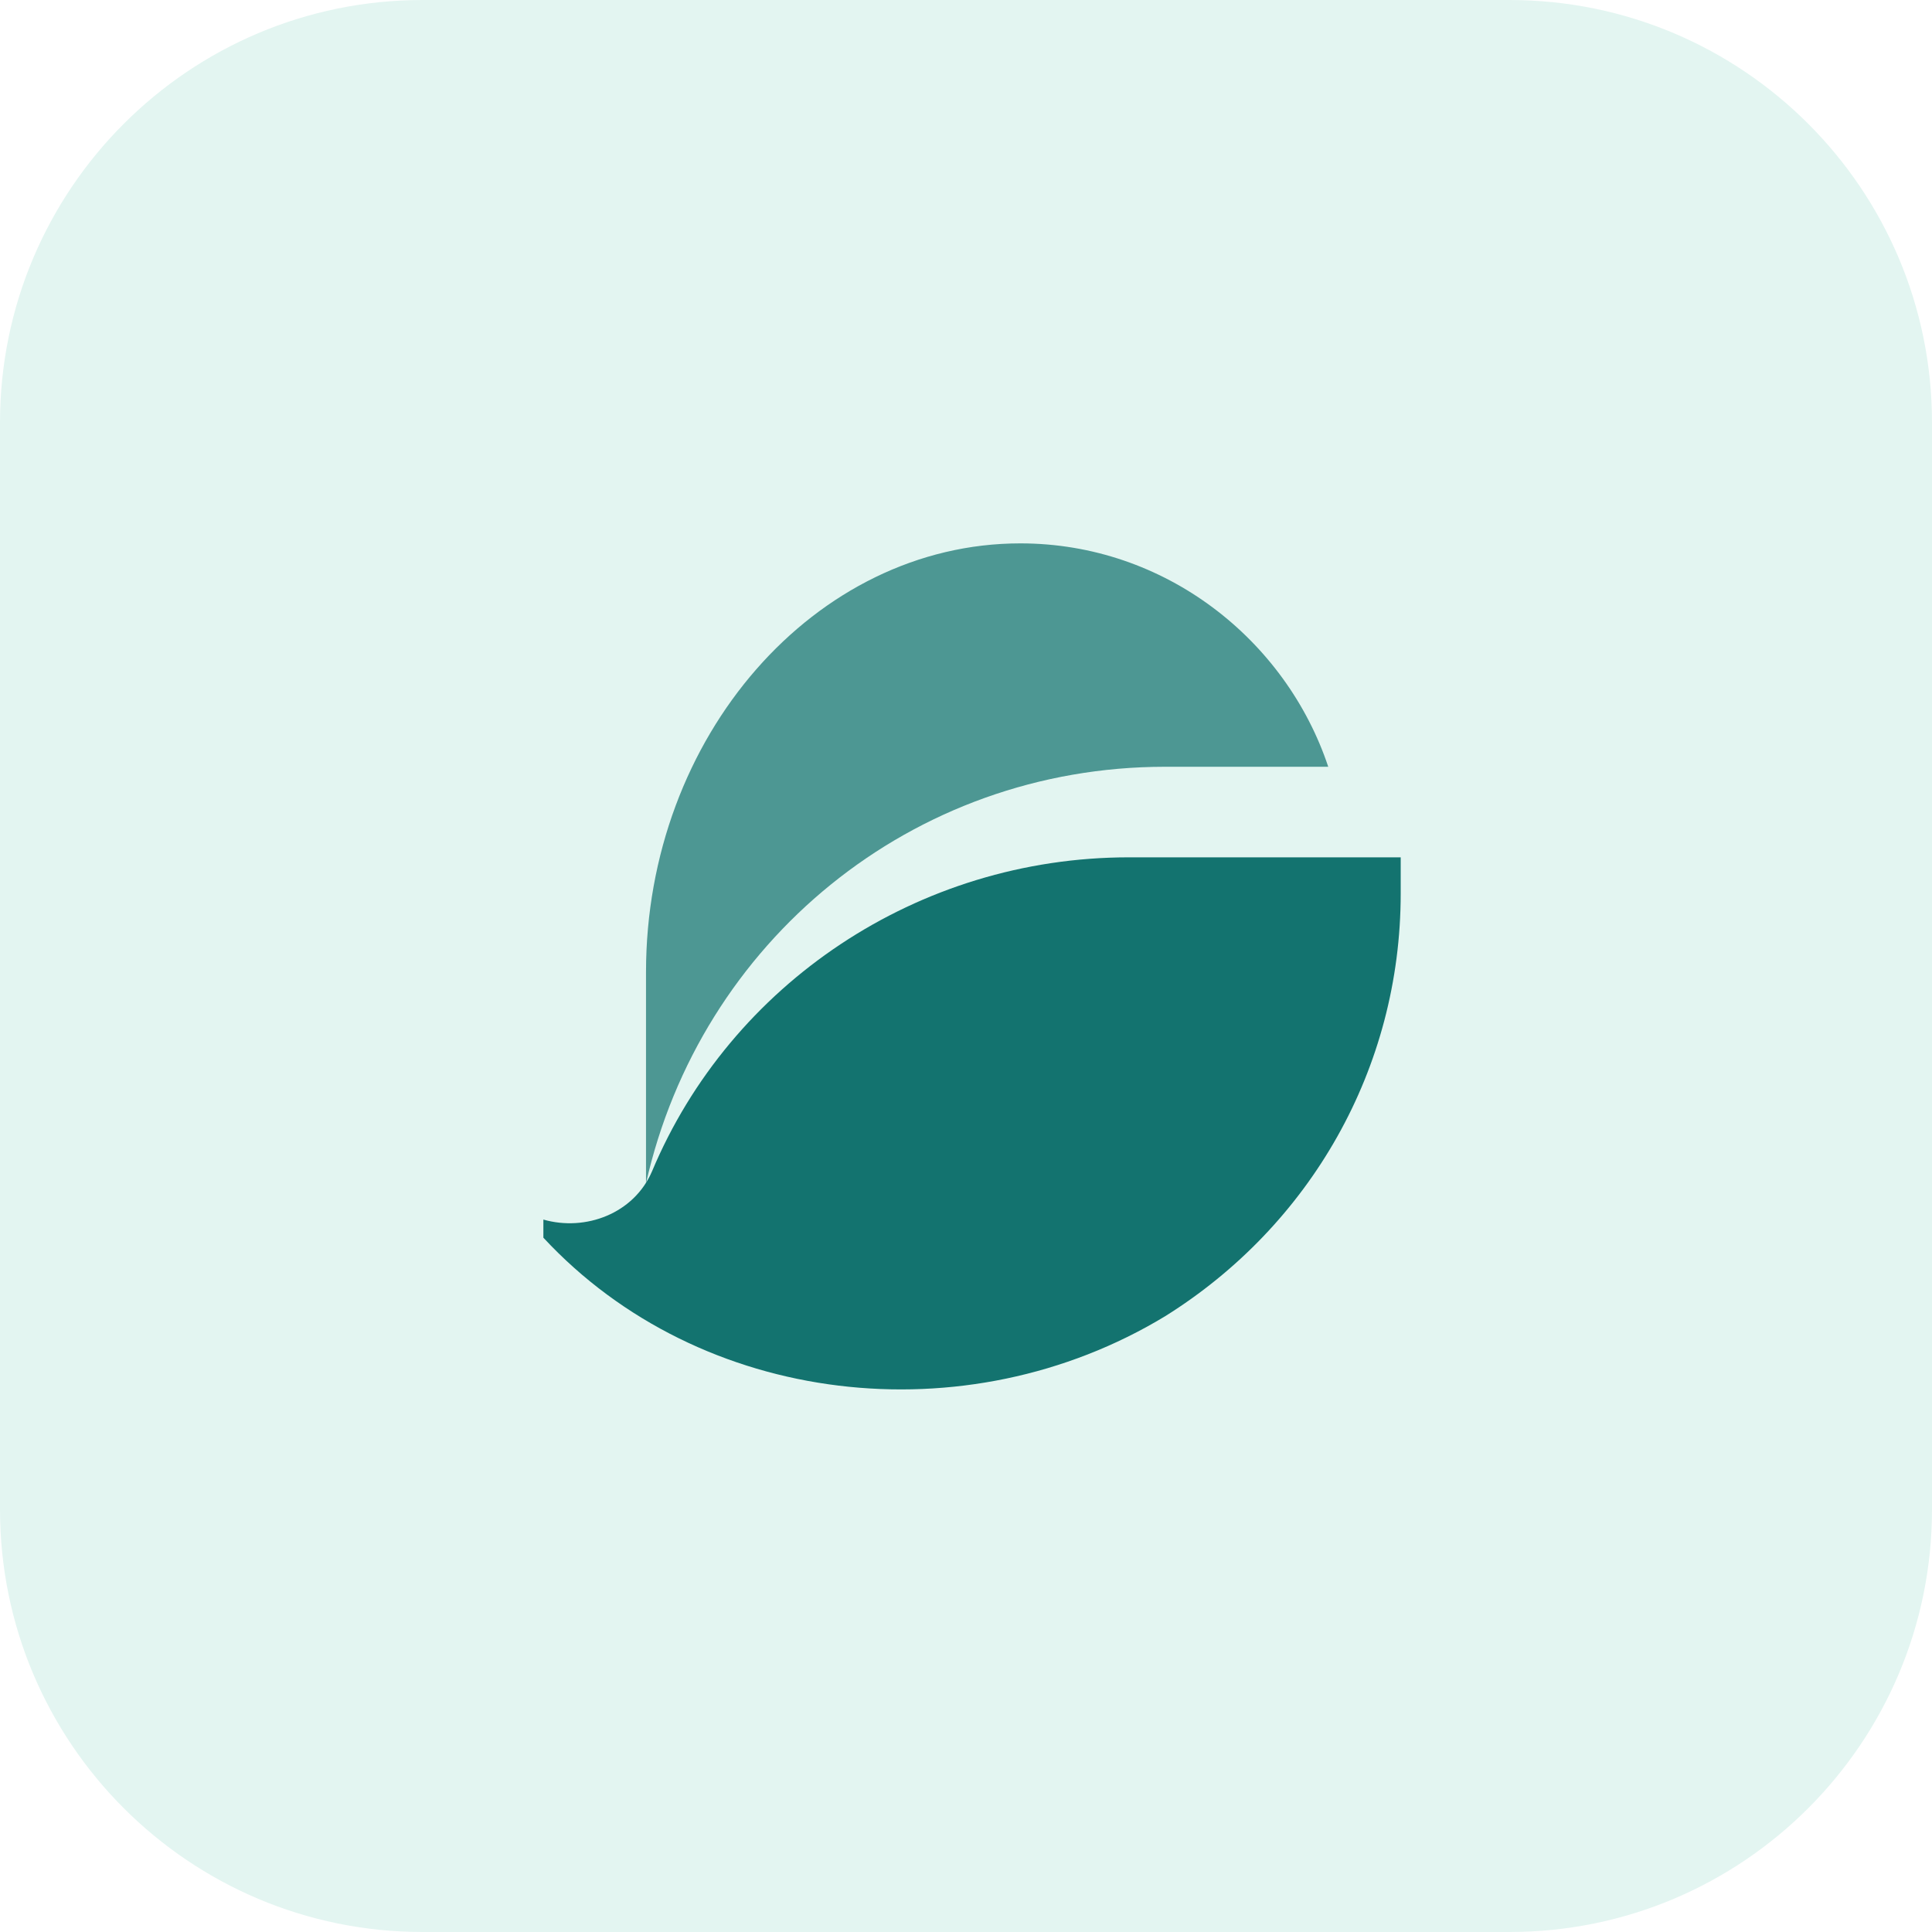
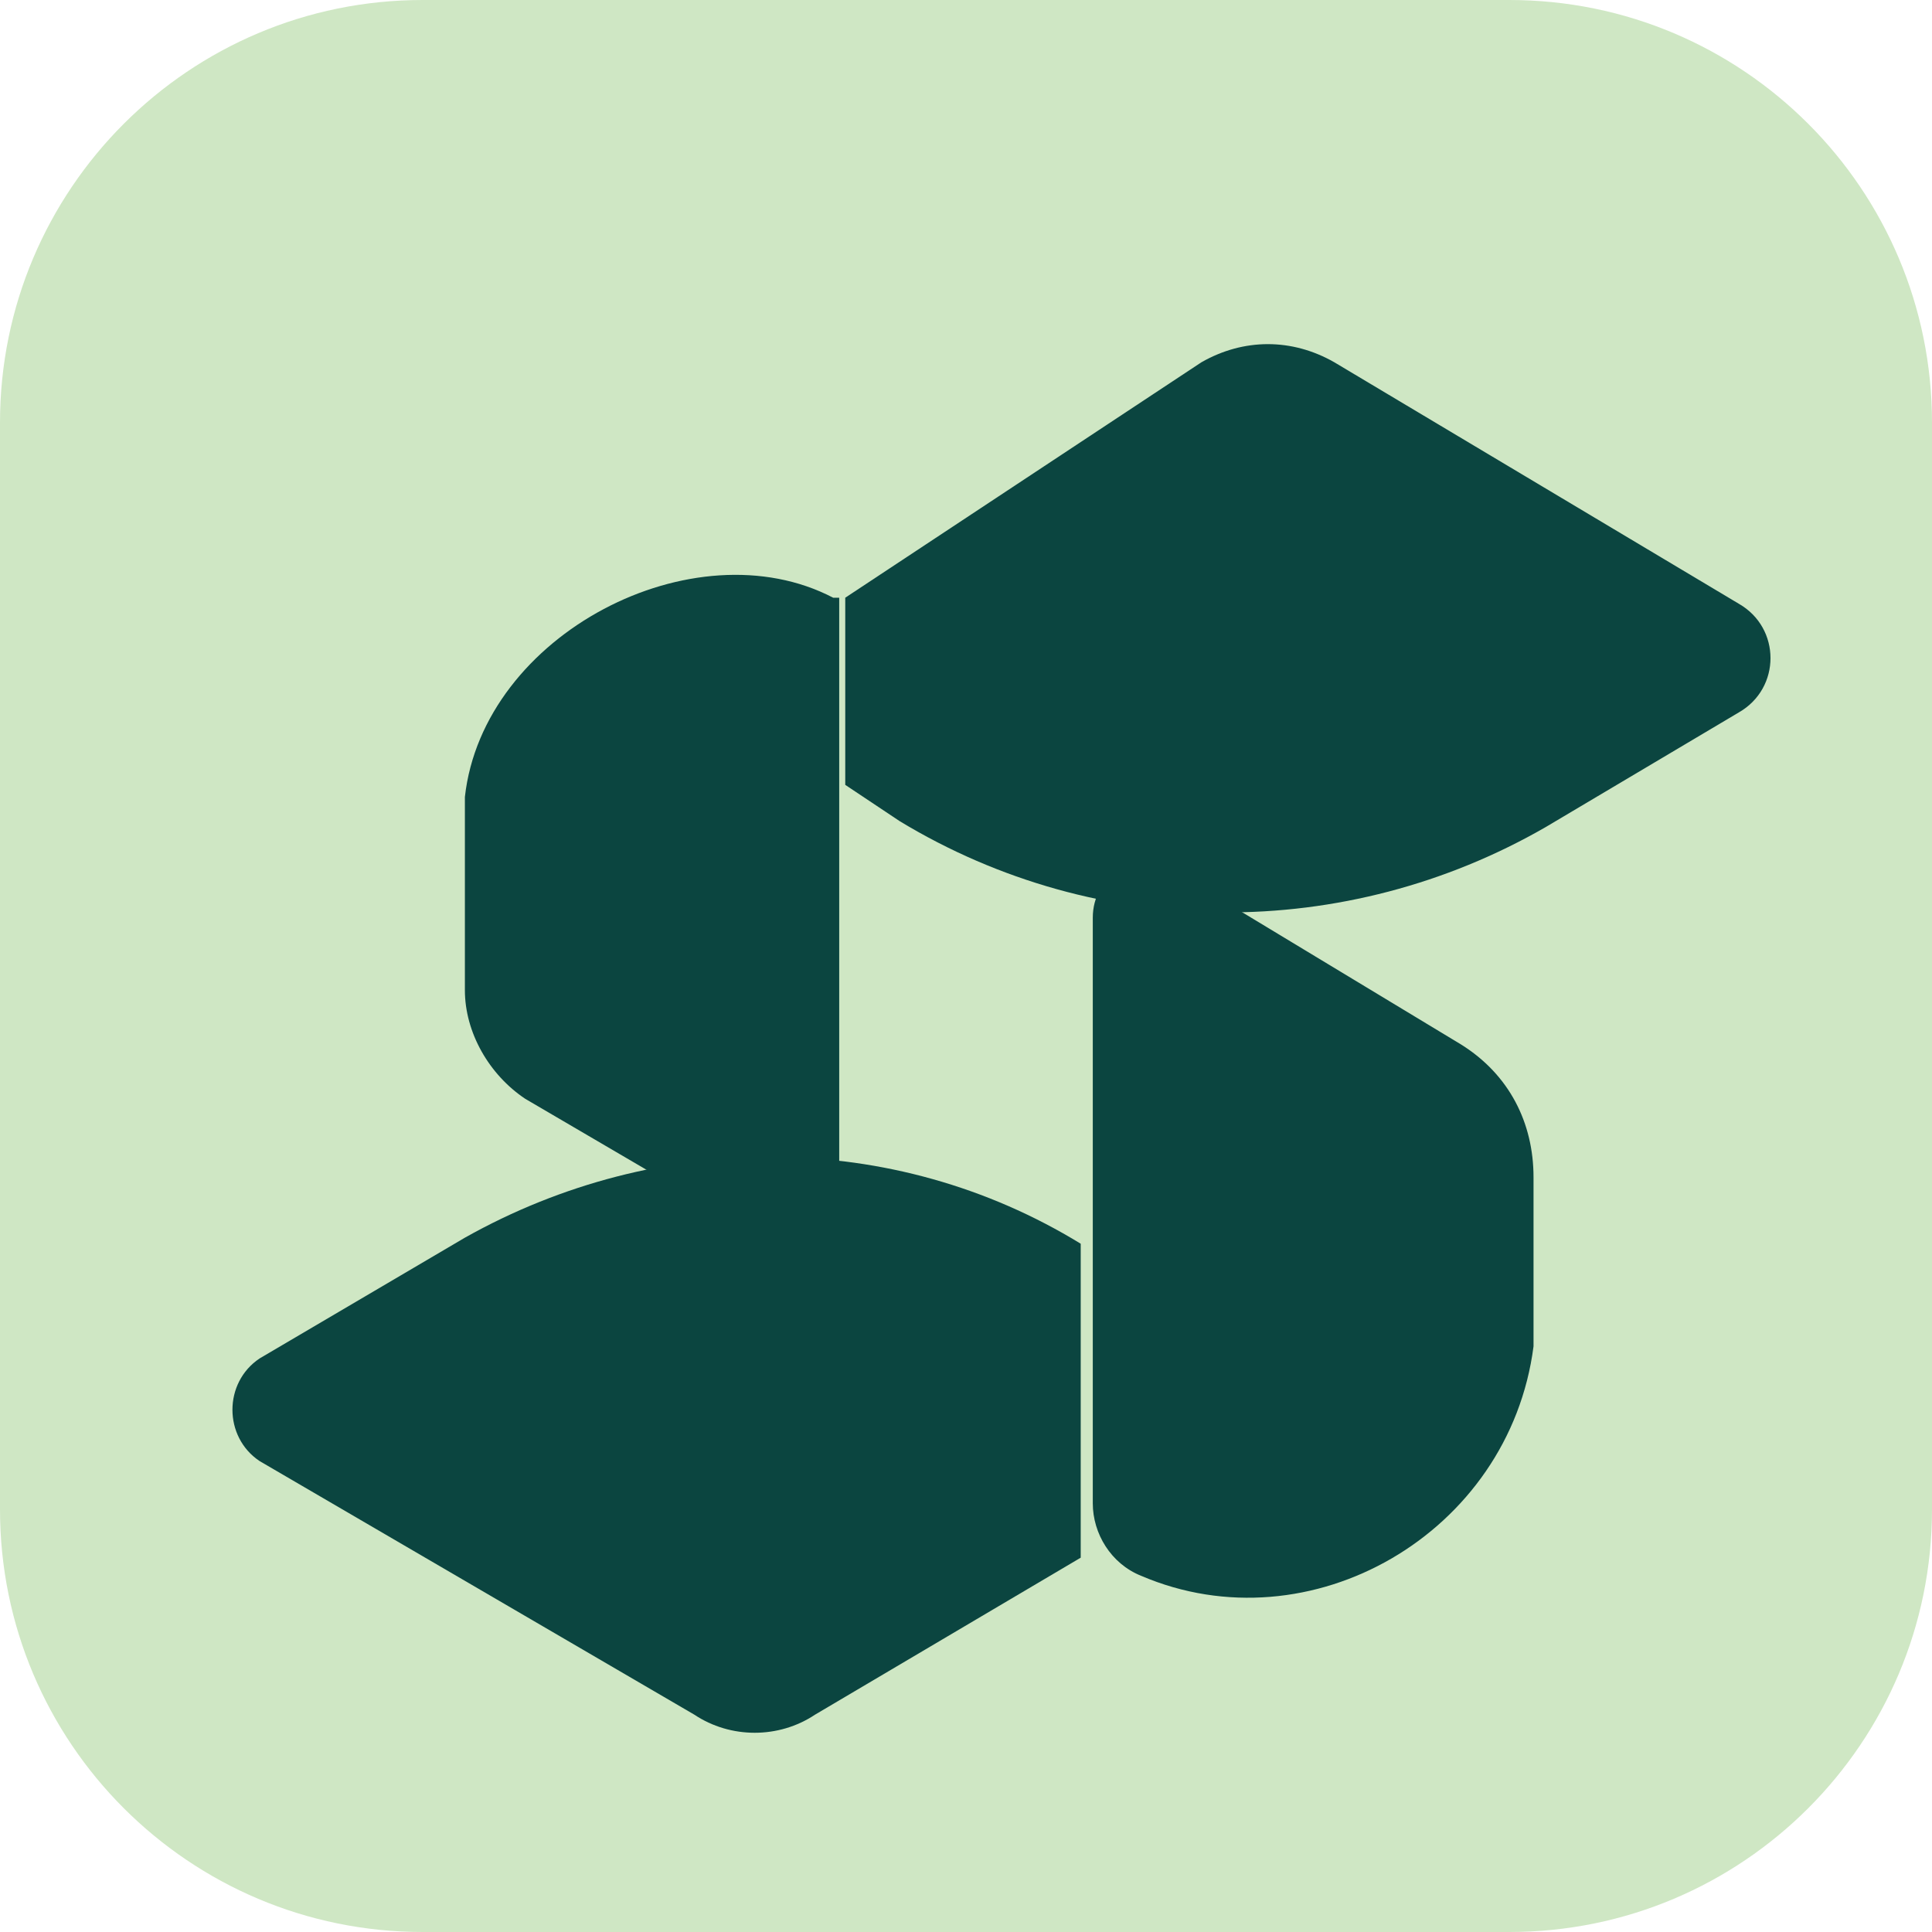
<svg xmlns="http://www.w3.org/2000/svg" width="32" height="32" viewBox="0 0 32 32" role="img" aria-label="Swan">
-   <rect width="32" height="32" rx="7" fill="#e3f5f1" />
-   <path d="M9 20.5c2.6 2.8 7 3.3 10.3 1.3 2.4-1.5 3.9-4.1 3.9-7v-.6h-4.5c-3.5 0-6.6 2.1-7.9 5.2-.3.7-1.1 1-1.8.8Z" fill="#13736f" />
-   <path d="M10.7 19.6c.9-4 4.4-6.9 8.6-6.9H22c-.7-2.1-2.7-3.7-5.1-3.7-3.4 0-6.2 3.2-6.2 7.1v3.5Z" fill="#13736f" opacity=".72" />
+   <rect width="32" height="32" rx="7" fill="#cfe7c4" />
+   <path fill="#0b4540" d="M13.8 9.9c-2.3-1.2-5.8.6-6.1 3.3v3.2c0 .7.4 1.4 1 1.8l4.1 2.4c.5.3 1.1-.1 1.1-.7v-10Z" />
+   <path fill="#0b4540" d="M14 9.9 19.9 6c.7-.4 1.5-.4 2.2 0l6.7 4c.7.4.7 1.4 0 1.8l-3.2 1.9c-3.3 1.9-7.4 1.9-10.7-.1L14 13V9.9Z" />
+   <path fill="#0b4540" d="M18.1 15.2c0-.7.7-1.1 1.3-.8l4.8 2.9c.8.5 1.2 1.3 1.2 2.2v2.8c-.4 3.1-3.7 5-6.5 3.8-.5-.2-.8-.7-.8-1.2v-9.7Z" />
+   <path fill="#0b4540" d="m17.9 25.8-4.4 2.6c-.6.4-1.4.4-2 0l-7.2-4.2c-.6-.4-.6-1.3 0-1.7l3.4-2c3.2-1.8 7.1-1.8 10.2.1v5.2Z" />
</svg>
